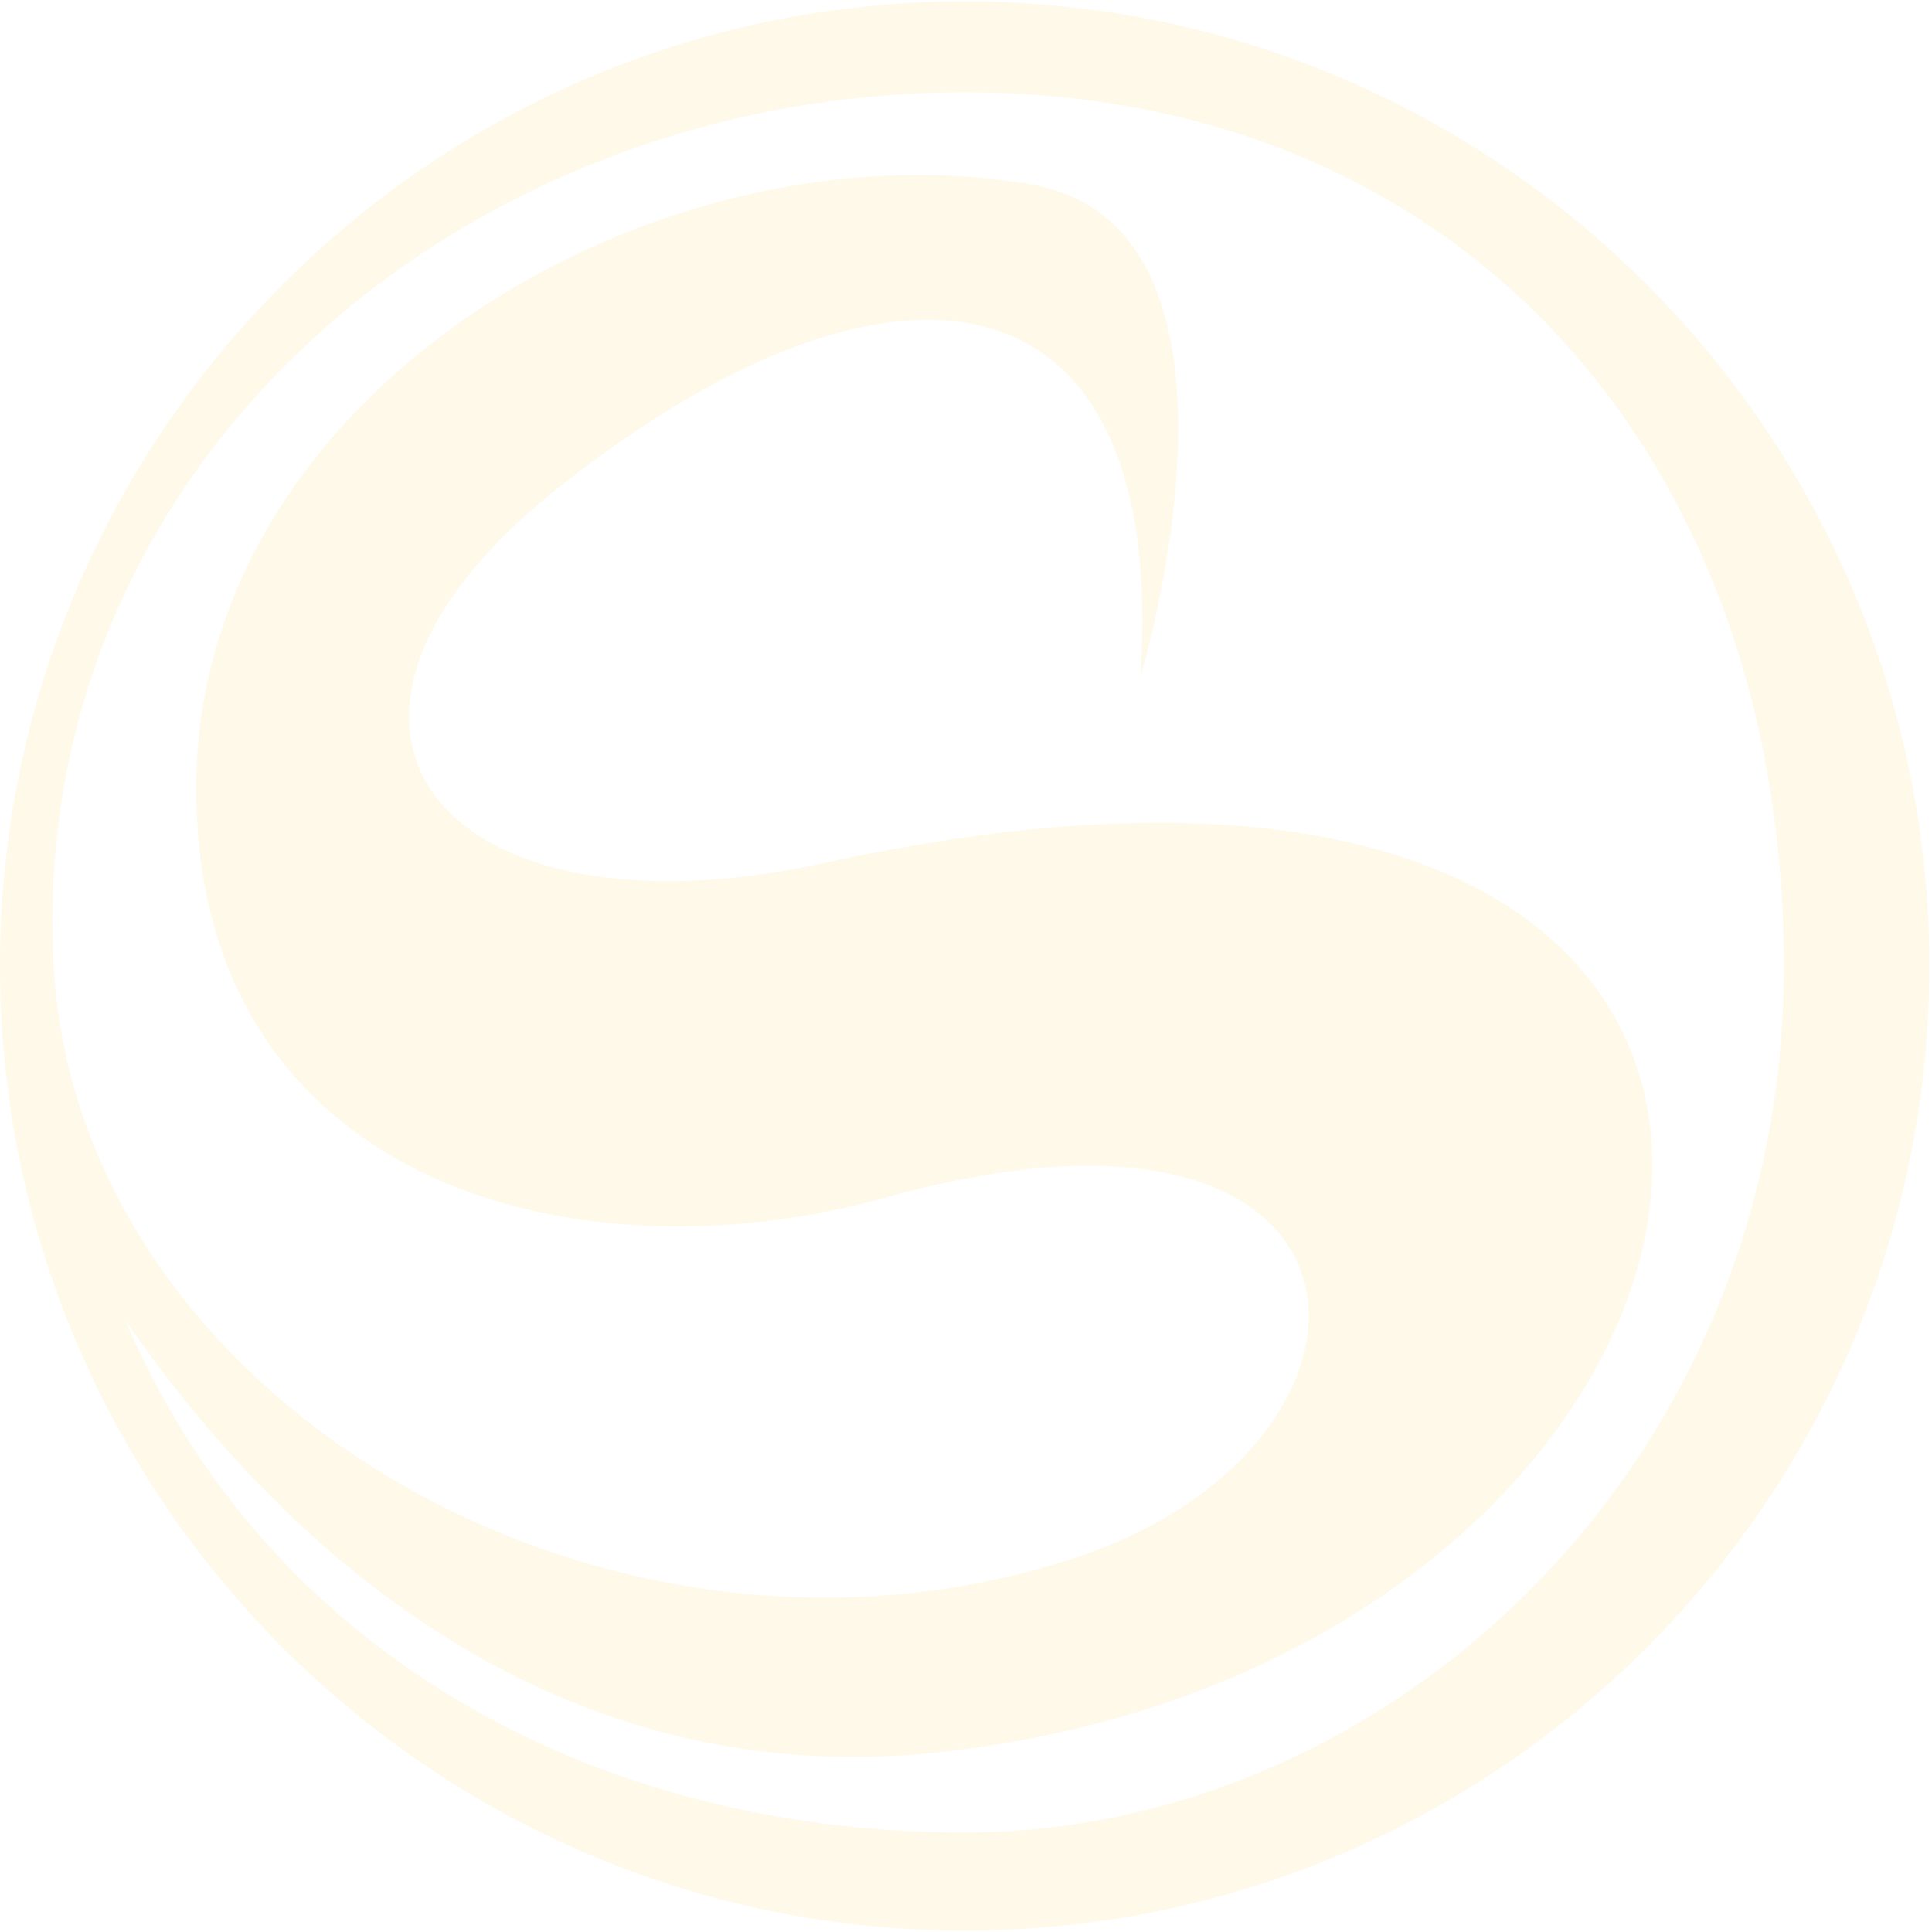
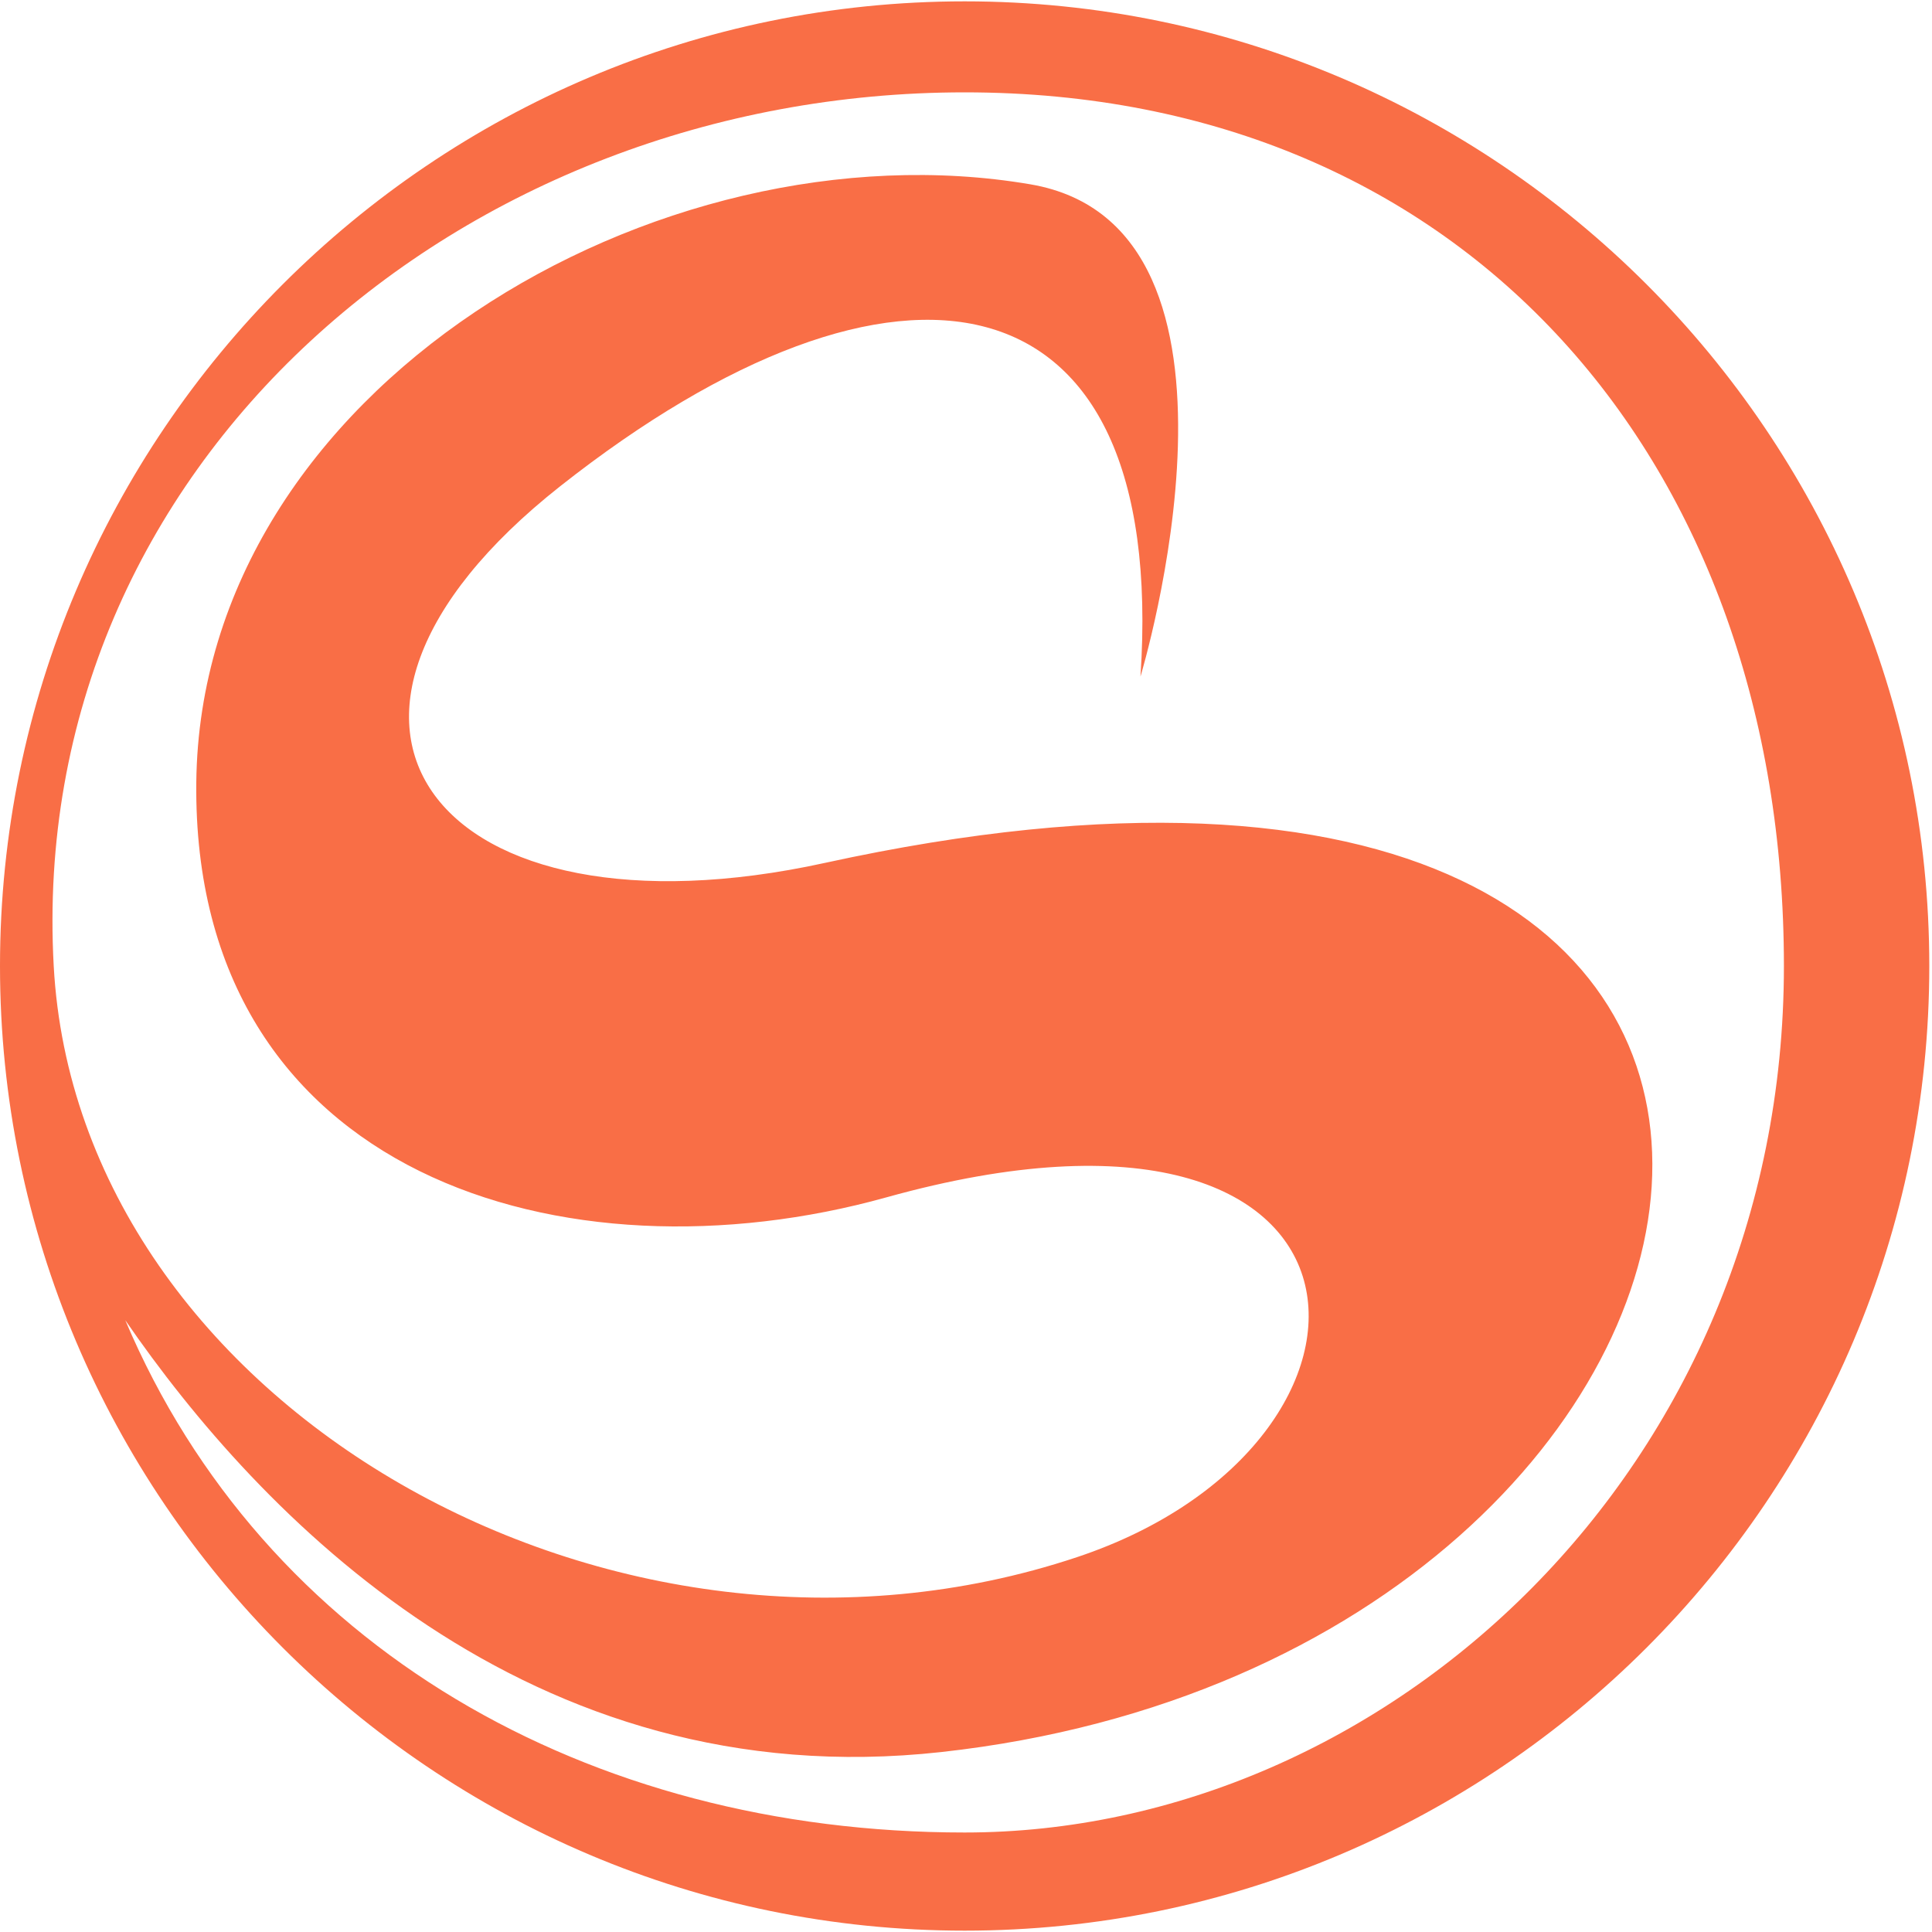
<svg xmlns="http://www.w3.org/2000/svg" id="Layer_1" viewBox="0 0 200 200">
-   <defs>
-     <style>
-       .cls-1 {
-         fill: #fff9ea;
-       }
-     </style>
-   </defs>
-   <path class="cls-1" d="M99.86.14C44.79.14,0,44.94,0,100s44.79,99.86,99.86,99.86,99.86-44.79,99.86-99.86S154.92.14,99.86.14ZM99.86,189.7c-39,0-72.55-19.19-86.89-53.03,13.78,20.02,41.66,49.44,84.48,44.7,91.16-10.08,109.09-118.54-12.07-92.04-40.08,8.77-58.49-14.46-27.37-39.01,34.63-27.31,62.93-23.12,60.05,19.72,0,0,14.13-46.61-11.4-50.96-38.57-6.57-85.91,21.15-86.34,61.92-.44,40.76,38.26,52.2,71.44,42.95,53.47-14.9,55.22,25.42,19.72,37.25-47.93,15.98-103.44-15.78-105.92-61.21C2.71,48.08,47.86,9.56,99.86,9.56s84.81,38.44,84.81,90.44-41.2,89.71-84.81,89.7Z" />
+   <path fill="#F96E46" d="M99.86.14C44.79.14,0,44.94,0,100s44.79,99.86,99.86,99.86,99.86-44.79,99.86-99.86S154.92.14,99.86.14ZM99.86,189.7c-39,0-72.55-19.19-86.89-53.03,13.78,20.02,41.66,49.44,84.48,44.7,91.16-10.08,109.09-118.54-12.07-92.04-40.08,8.77-58.49-14.46-27.37-39.01,34.63-27.31,62.93-23.12,60.05,19.72,0,0,14.13-46.61-11.4-50.96-38.57-6.57-85.91,21.15-86.34,61.92-.44,40.76,38.26,52.2,71.44,42.95,53.47-14.9,55.22,25.42,19.72,37.25-47.93,15.98-103.44-15.78-105.92-61.21C2.71,48.08,47.86,9.56,99.86,9.56s84.81,38.44,84.81,90.44-41.2,89.71-84.81,89.7Z" />
</svg>
